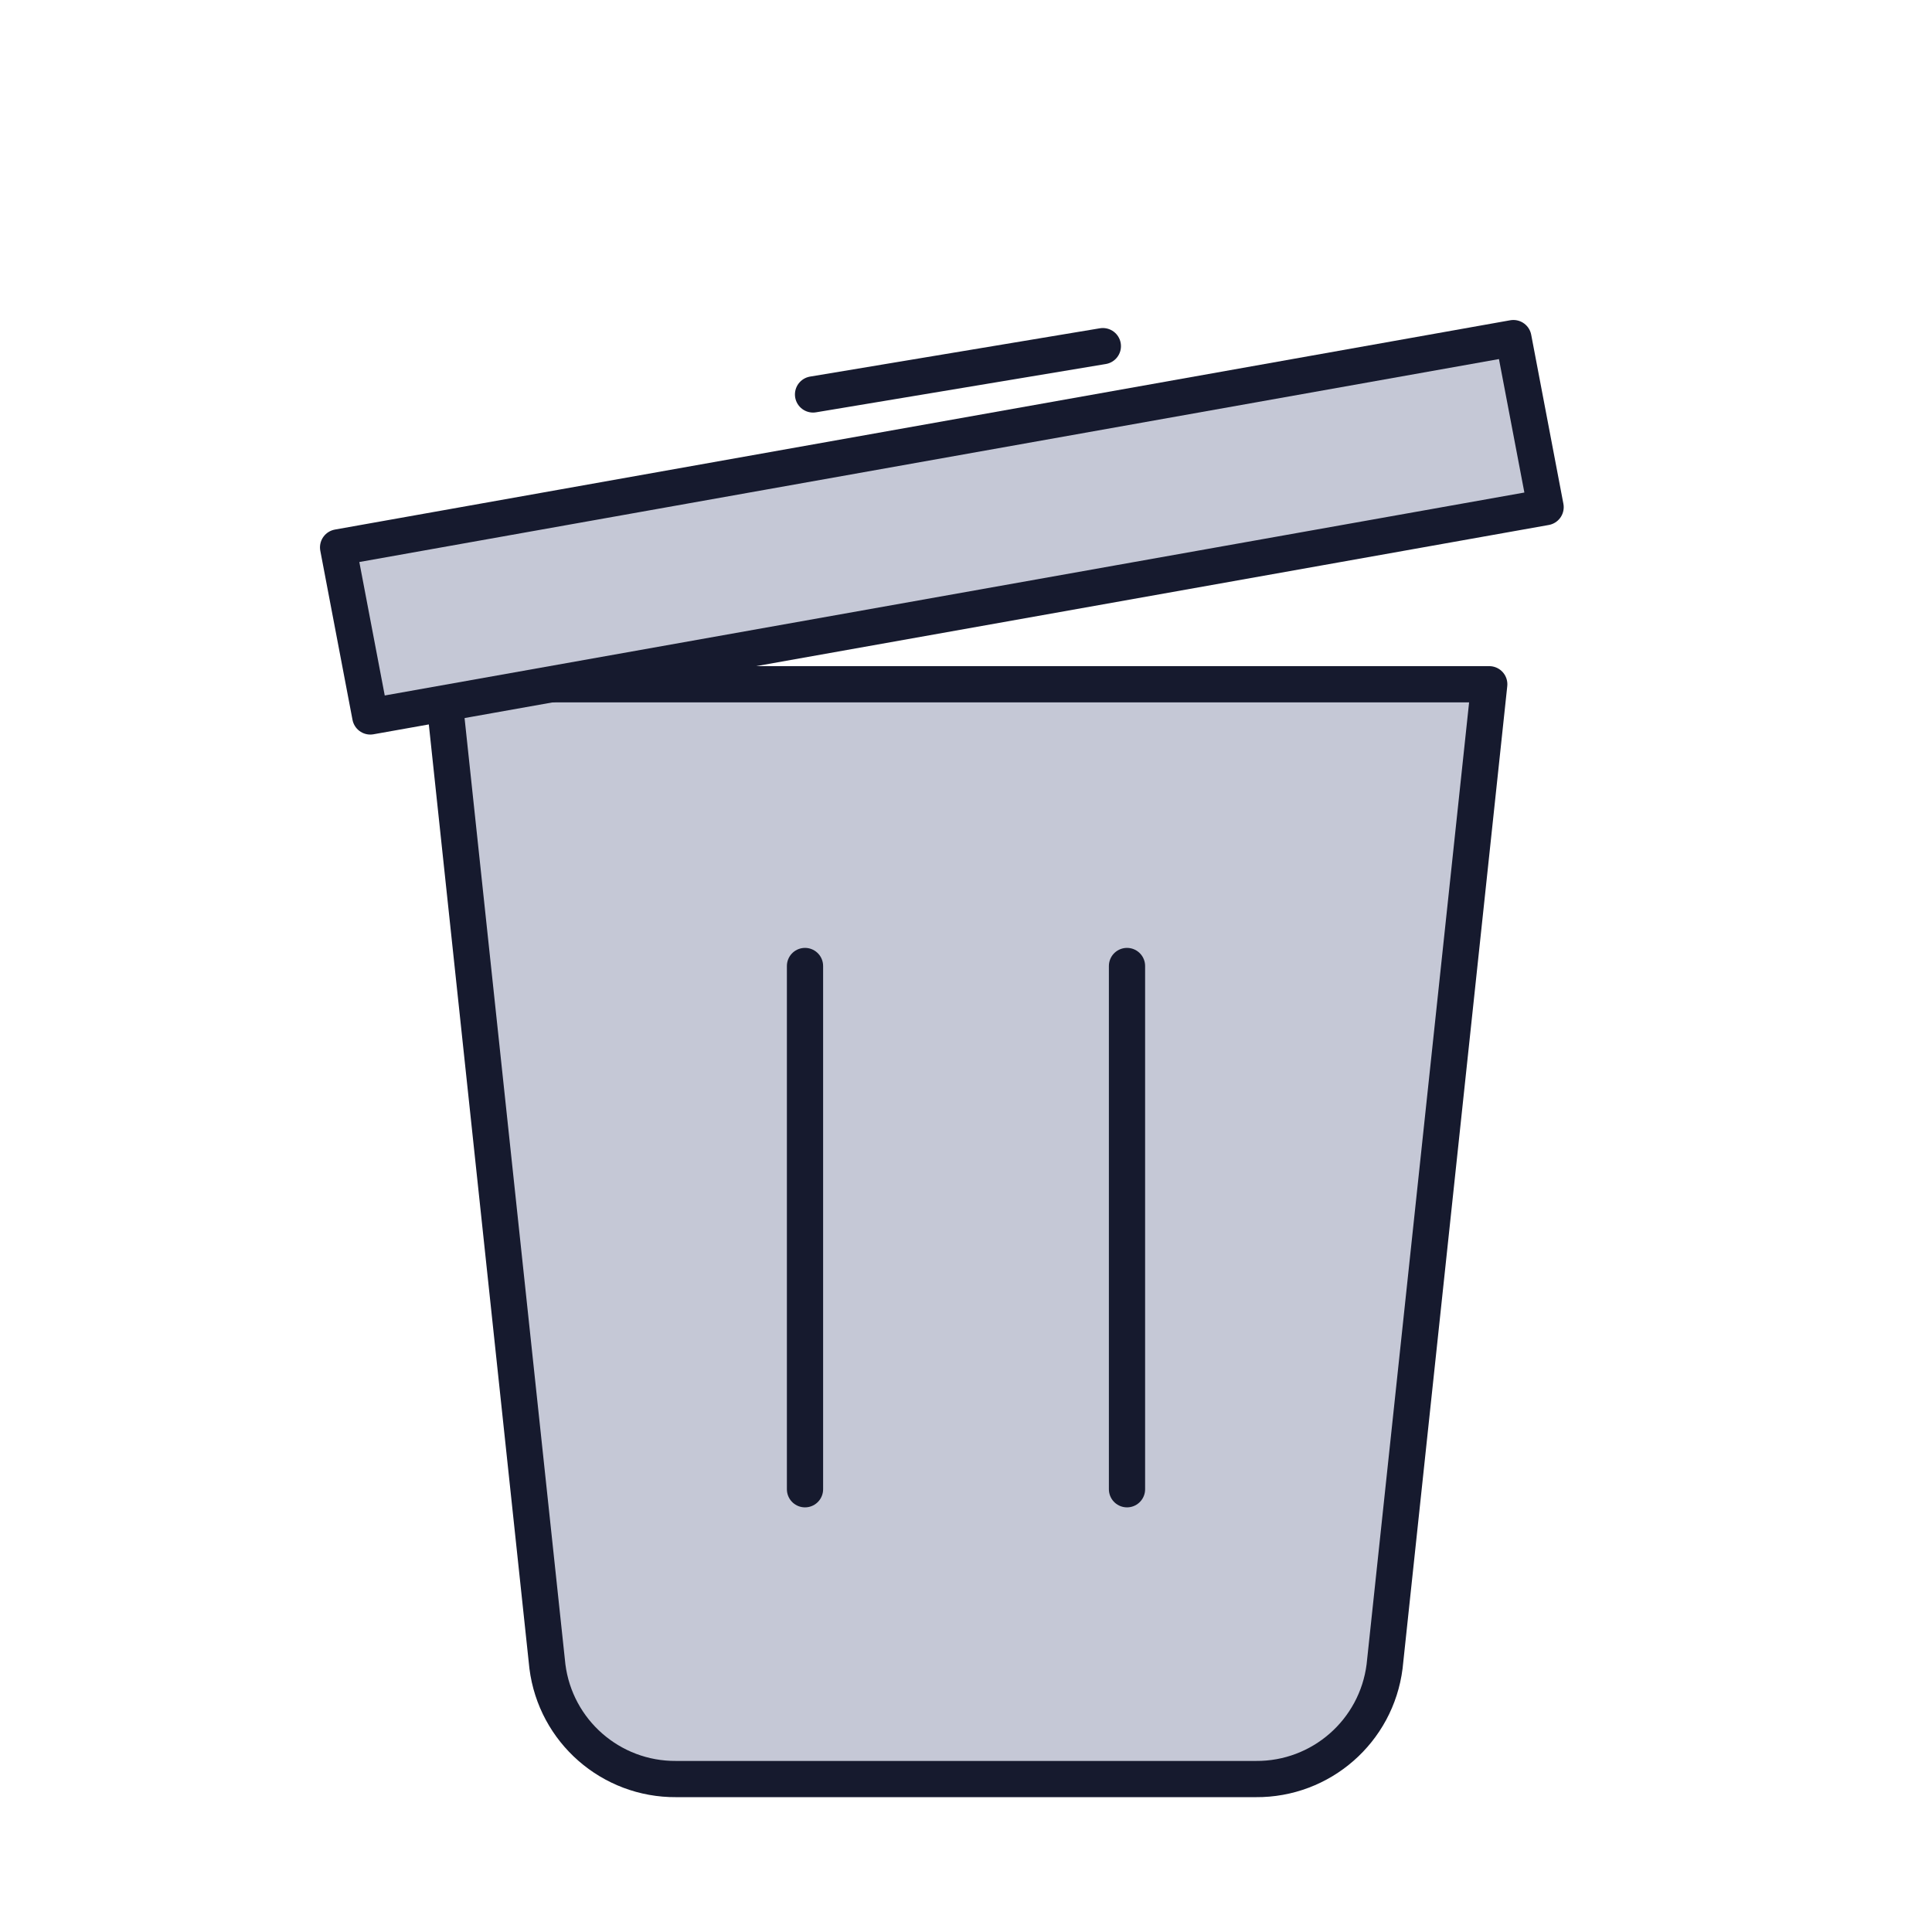
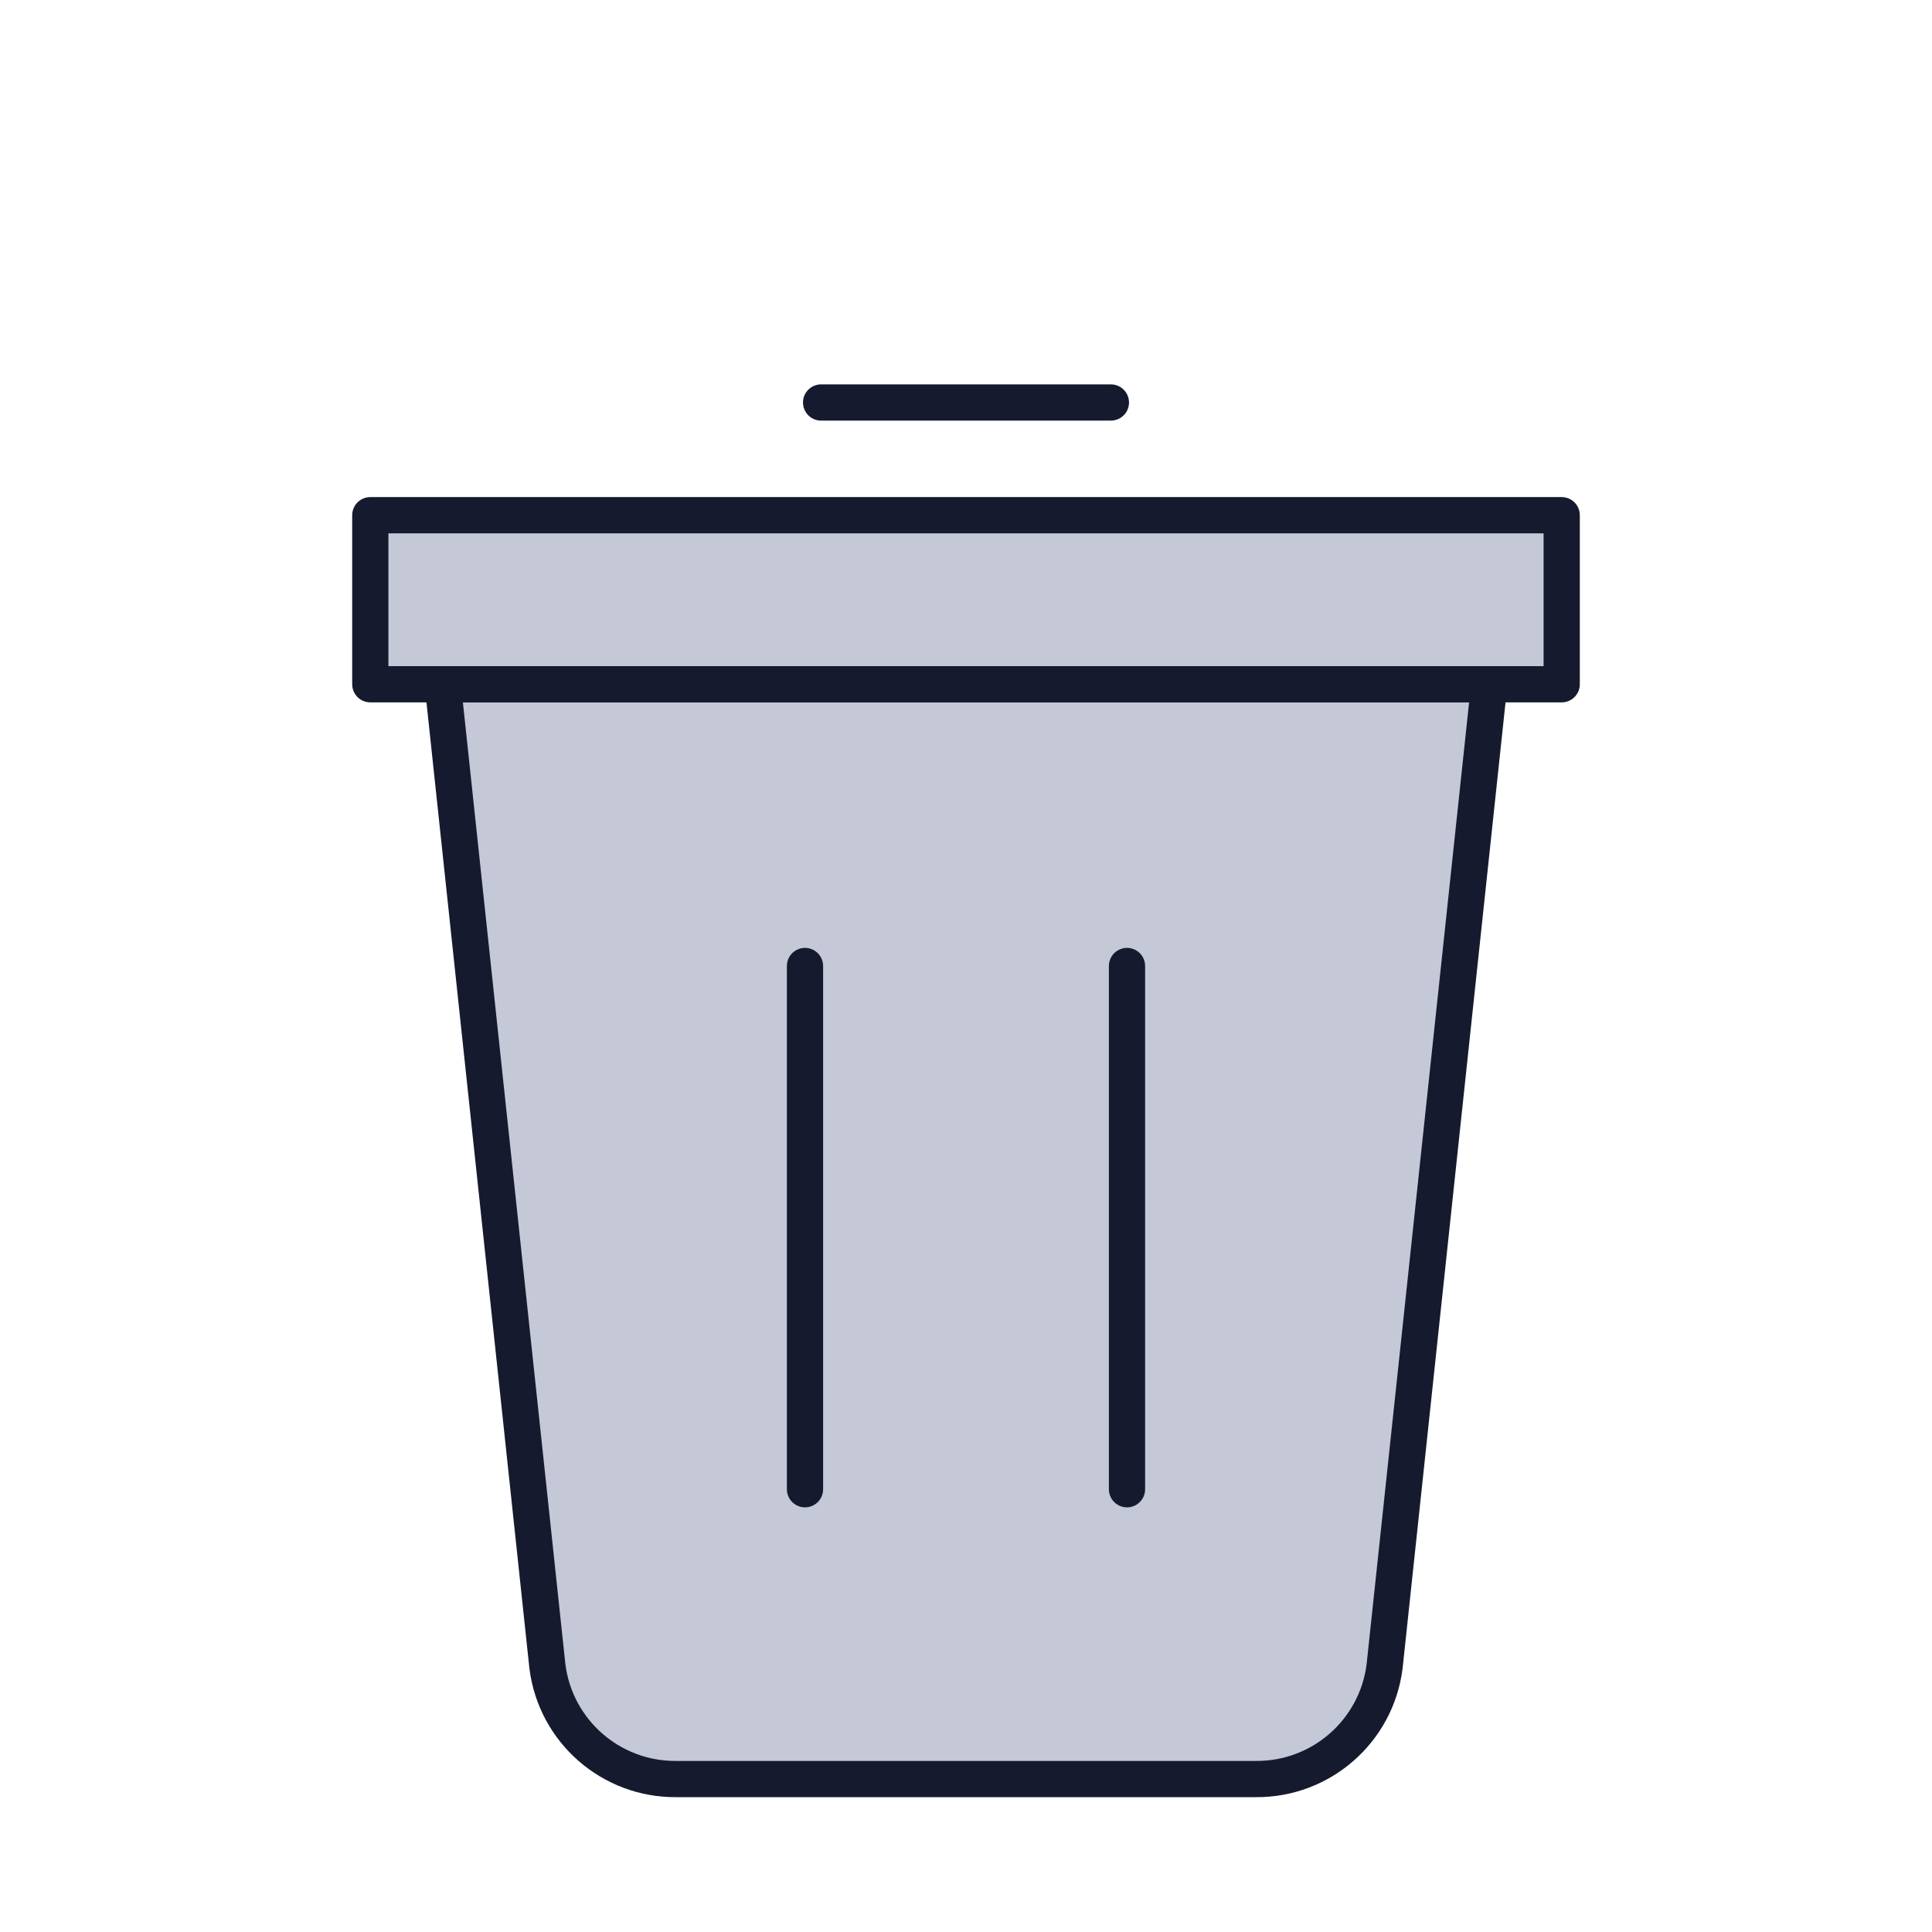
<svg xmlns="http://www.w3.org/2000/svg" viewBox="0 0 24 24" width="96" height="96" color="#161A2E" stroke-width="1.8">
  <symbol id="icon" viewBox="0 0 24 24" stroke="currentColor" stroke-linecap="round" stroke-linejoin="round">
    <path fill="#C5C8D6" vector-effect="non-scaling-stroke" d="M5.5 8.5h13l-1.3 12.2a1.6 1.6 0 0 1-1.6 1.4H8.4a1.6 1.6 0 0 1-1.6-1.4z" />
-     <path fill="#C5C8D6" vector-effect="non-scaling-stroke" d="M4.2 6.8l14.6-2.6.4 2.1-14.6 2.6z" />
-     <path fill="none" vector-effect="non-scaling-stroke" d="M10.1 4.9l3.6-.6M10 12v6.5M14 12v6.5" />
+     <g class="ic-lid">
+       <path fill="#C5C8D6" vector-effect="non-scaling-stroke" d="M4.6 6.4h14.8v2.1H4.6z" />
+       <path fill="none" vector-effect="non-scaling-stroke" d="M10.2 5h3.6" />
+     </g>
+     <path fill="none" vector-effect="non-scaling-stroke" d="M10 12v6.5M14 12v6.5" />
  </symbol>
  <use href="#icon" />
</svg>
